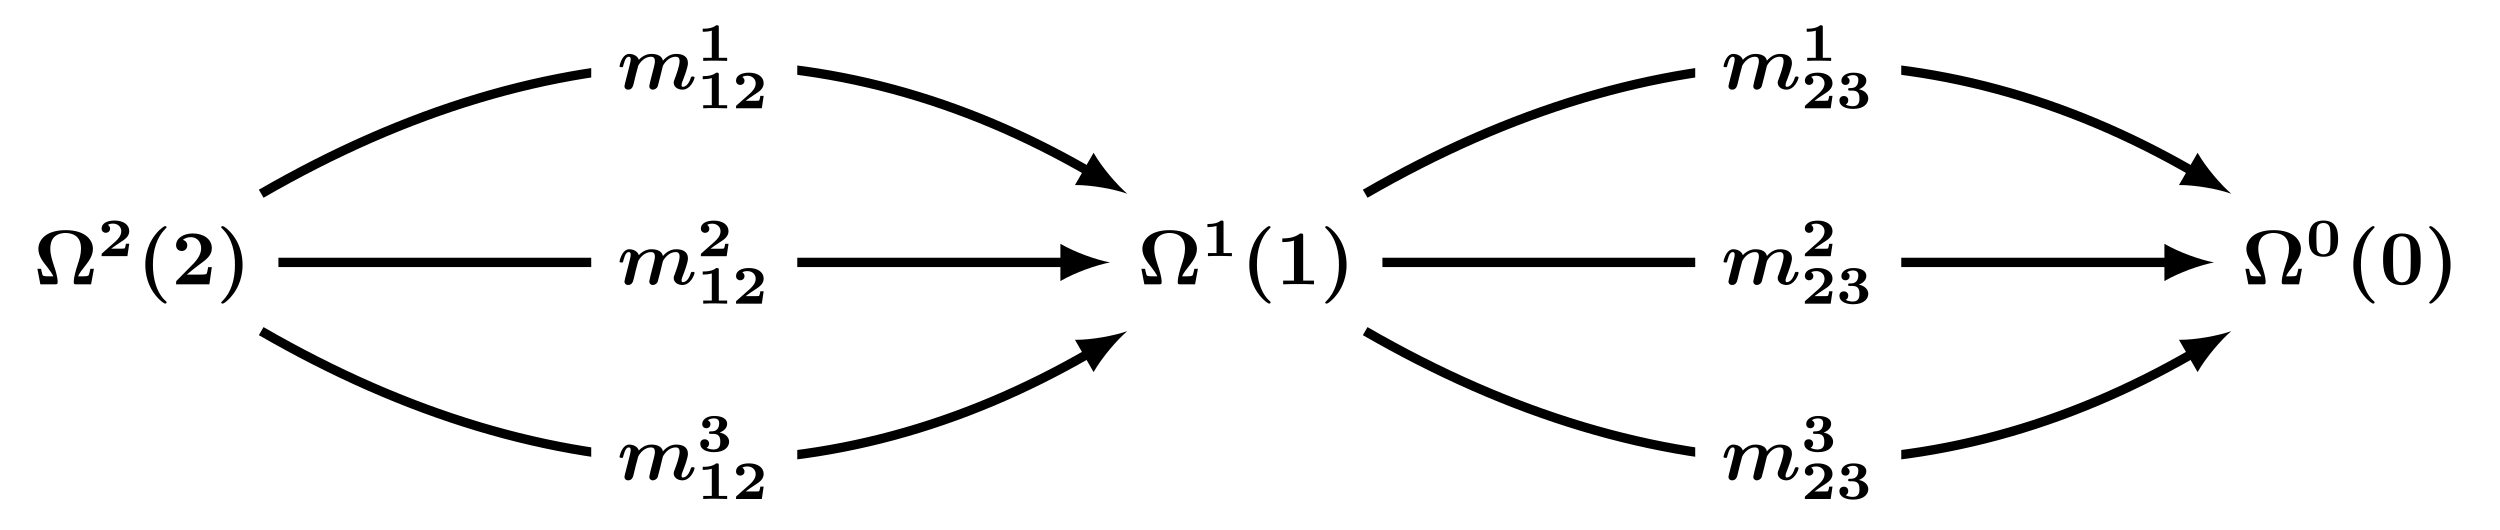
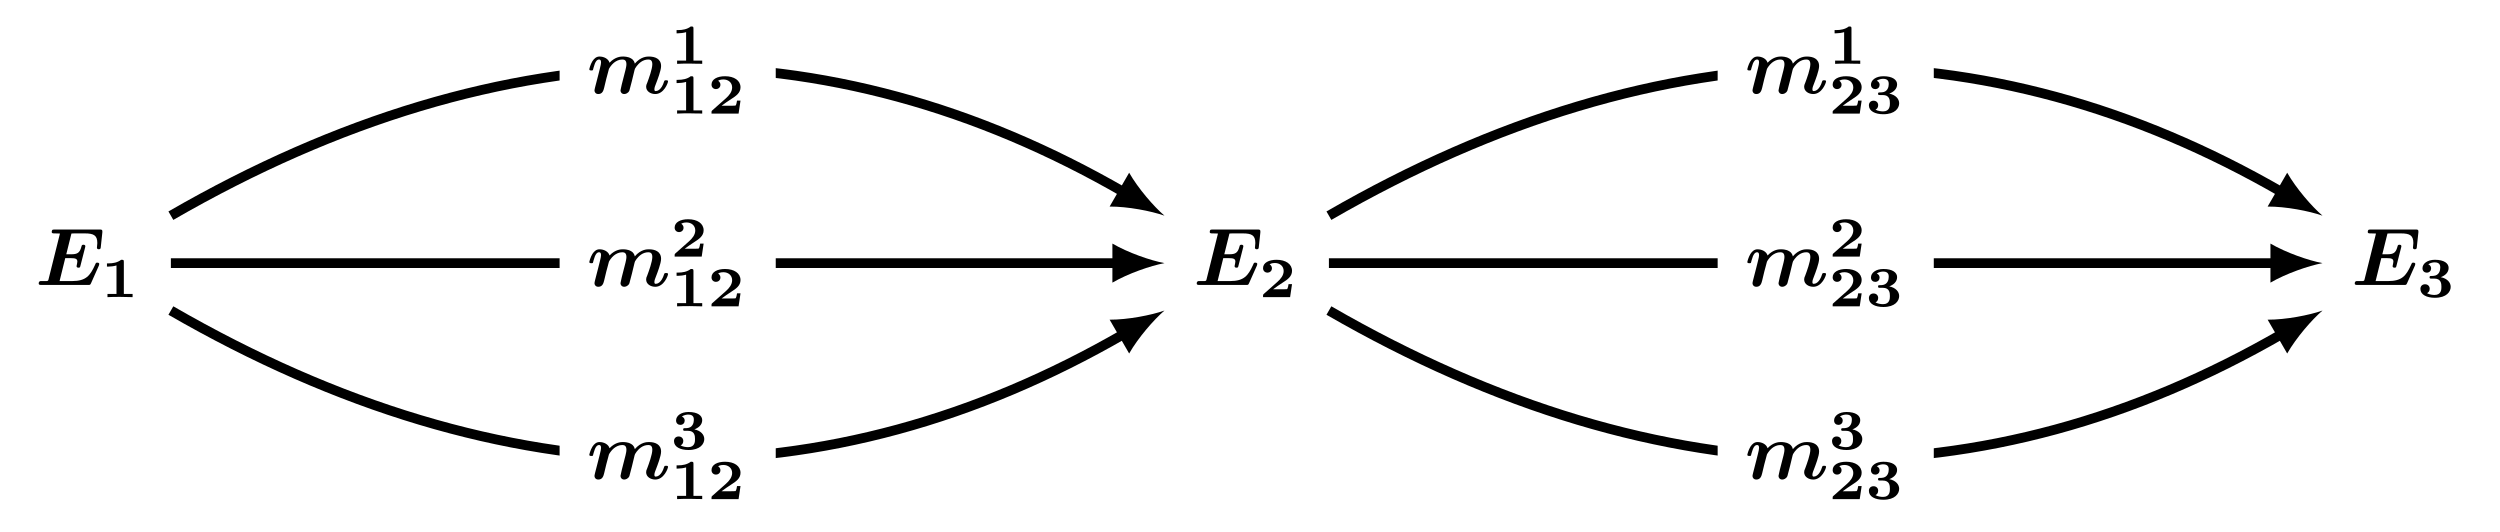
- <svg xmlns="http://www.w3.org/2000/svg" xmlns:xlink="http://www.w3.org/1999/xlink" width="318.031pt" height="67.381pt" viewBox="0 0 318.031 67.381" version="1.2">
+ <svg xmlns="http://www.w3.org/2000/svg" xmlns:xlink="http://www.w3.org/1999/xlink" width="303.188pt" height="64.407pt" viewBox="0 0 303.188 64.407" version="1.2">
  <defs>
    <g>
      <symbol overflow="visible" id="glyph0-0">
        <path style="stroke:none;" d="" />
      </symbol>
      <symbol overflow="visible" id="glyph0-1">
-         <path style="stroke:none;" d="M 7.688 -1.969 L 7.234 -1.969 C 7.203 -1.844 7.125 -1.422 7.062 -1.25 C 7.016 -1.109 6.969 -1.016 6.375 -1.016 L 5.672 -1.016 C 5.875 -1.469 6.156 -1.812 6.453 -2.188 C 7.016 -2.906 7.562 -3.609 7.562 -4.516 C 7.562 -5.578 6.672 -6.891 4.094 -6.891 C 1.516 -6.891 0.625 -5.578 0.625 -4.516 C 0.625 -3.609 1.188 -2.891 1.734 -2.219 C 2.078 -1.766 2.328 -1.438 2.531 -1.016 L 1.812 -1.016 C 1.234 -1.016 1.188 -1.109 1.141 -1.219 C 1.078 -1.391 0.984 -1.875 0.969 -1.969 L 0.5 -1.969 L 0.875 0 L 2.75 0 C 2.969 0 3.078 0 3.078 -0.266 C 3.078 -0.953 2.781 -1.859 2.625 -2.297 C 2.375 -3.078 2.141 -3.797 2.141 -4.516 C 2.141 -4.891 2.188 -5.594 2.672 -6.047 C 3.156 -6.484 3.797 -6.531 4.094 -6.531 C 4.609 -6.531 5.172 -6.375 5.531 -6.031 C 5.828 -5.734 6.047 -5.297 6.047 -4.516 C 6.047 -3.828 5.844 -3.156 5.594 -2.422 C 5.406 -1.828 5.125 -0.953 5.125 -0.266 C 5.125 0 5.219 0 5.438 0 L 7.328 0 Z M 7.688 -1.969 " />
+         <path style="stroke:none;" d="M 7.719 -2.344 C 7.766 -2.484 7.766 -2.516 7.766 -2.531 C 7.766 -2.703 7.578 -2.703 7.531 -2.703 C 7.375 -2.703 7.359 -2.688 7.25 -2.422 C 6.656 -1.109 6.141 -0.469 4.469 -0.469 L 3.188 -0.469 C 3.047 -0.469 3.016 -0.469 2.953 -0.469 L 3.641 -3.25 L 4.328 -3.25 C 4.906 -3.25 5.109 -3.156 5.109 -2.828 C 5.109 -2.672 5.031 -2.406 5.031 -2.375 L 5.016 -2.266 C 5.016 -2.125 5.141 -2.094 5.25 -2.094 C 5.438 -2.094 5.438 -2.156 5.484 -2.328 L 6.047 -4.531 C 6.078 -4.656 6.078 -4.688 6.078 -4.688 C 6.078 -4.875 5.891 -4.875 5.844 -4.875 C 5.656 -4.875 5.641 -4.797 5.594 -4.609 C 5.391 -3.875 5.094 -3.719 4.359 -3.719 L 3.766 -3.719 L 4.391 -6.234 C 4.516 -6.25 4.625 -6.25 4.719 -6.25 L 6.016 -6.25 C 7.094 -6.25 7.531 -6.016 7.531 -5.078 C 7.531 -4.891 7.484 -4.688 7.484 -4.516 C 7.484 -4.328 7.672 -4.328 7.719 -4.328 C 7.922 -4.328 7.938 -4.438 7.953 -4.609 L 8.141 -6.375 L 8.141 -6.531 C 8.141 -6.719 7.984 -6.719 7.828 -6.719 L 2.344 -6.719 C 2.141 -6.719 2.141 -6.703 2.078 -6.672 C 2.016 -6.609 2 -6.438 2 -6.422 C 2 -6.25 2.141 -6.25 2.406 -6.25 C 2.609 -6.25 2.797 -6.234 3 -6.234 L 1.609 -0.656 C 1.562 -0.5 1.562 -0.5 1.375 -0.469 C 1.219 -0.469 1.016 -0.469 0.859 -0.469 C 0.609 -0.469 0.578 -0.469 0.547 -0.438 C 0.422 -0.375 0.422 -0.219 0.422 -0.172 C 0.422 0 0.594 0 0.766 0 L 6.406 0 C 6.641 0 6.672 0 6.766 -0.203 Z M 7.719 -2.344 " />
      </symbol>
      <symbol overflow="visible" id="glyph0-2">
-         <path style="stroke:none;" d="M 3.75 2.219 C 3.453 1.953 2.812 1.359 2.406 0.094 C 2.141 -0.688 2.031 -1.594 2.031 -2.469 C 2.031 -4.422 2.531 -5.969 3.609 -7.062 C 3.766 -7.203 3.766 -7.219 3.766 -7.266 C 3.766 -7.375 3.672 -7.406 3.594 -7.406 C 3.422 -7.406 3.016 -7.047 2.828 -6.875 C 1.297 -5.344 1.062 -3.531 1.062 -2.484 C 1.062 -1.25 1.391 -0.156 1.859 0.656 C 2.516 1.797 3.406 2.453 3.594 2.453 C 3.672 2.453 3.766 2.422 3.766 2.328 C 3.766 2.266 3.75 2.234 3.75 2.219 Z M 3.75 2.219 " />
-       </symbol>
-       <symbol overflow="visible" id="glyph0-3">
-         <path style="stroke:none;" d="M 5.109 -2.188 L 4.641 -2.188 C 4.609 -2 4.516 -1.359 4.391 -1.297 C 4.281 -1.234 3.531 -1.234 3.375 -1.234 L 1.922 -1.234 C 2.391 -1.625 2.906 -2.047 3.344 -2.375 C 4.469 -3.203 5.109 -3.656 5.109 -4.609 C 5.109 -5.734 4.078 -6.469 2.688 -6.469 C 1.484 -6.469 0.562 -5.859 0.562 -4.969 C 0.562 -4.391 1.031 -4.234 1.281 -4.234 C 1.594 -4.234 1.984 -4.453 1.984 -4.953 C 1.984 -5.453 1.562 -5.625 1.422 -5.656 C 1.703 -5.891 2.078 -6 2.438 -6 C 3.281 -6 3.75 -5.328 3.75 -4.594 C 3.75 -3.906 3.375 -3.234 2.672 -2.531 L 0.688 -0.516 C 0.562 -0.391 0.562 -0.375 0.562 -0.172 L 0.562 0 L 4.797 0 Z M 5.109 -2.188 " />
-       </symbol>
-       <symbol overflow="visible" id="glyph0-4">
-         <path style="stroke:none;" d="M 3.344 -2.469 C 3.344 -3.703 3.016 -4.797 2.547 -5.609 C 1.891 -6.75 1 -7.406 0.812 -7.406 C 0.734 -7.406 0.625 -7.375 0.625 -7.266 C 0.625 -7.219 0.625 -7.203 0.797 -7.047 C 2.047 -5.781 2.375 -4.031 2.375 -2.484 C 2.375 -0.531 1.875 1.016 0.797 2.109 C 0.641 2.266 0.625 2.266 0.625 2.328 C 0.625 2.422 0.734 2.453 0.812 2.453 C 0.984 2.453 1.391 2.094 1.562 1.922 C 3.109 0.391 3.344 -1.422 3.344 -2.469 Z M 3.344 -2.469 " />
-       </symbol>
-       <symbol overflow="visible" id="glyph0-5">
-         <path style="stroke:none;" d="M 3.5 -6.156 C 3.5 -6.375 3.5 -6.469 3.234 -6.469 C 3.125 -6.469 3.109 -6.469 3.016 -6.406 C 2.266 -5.844 1.25 -5.844 1.031 -5.844 L 0.844 -5.844 L 0.844 -5.375 L 1.031 -5.375 C 1.188 -5.375 1.734 -5.375 2.328 -5.562 L 2.328 -0.469 L 0.953 -0.469 L 0.953 0 C 1.375 -0.031 2.422 -0.031 2.906 -0.031 C 3.391 -0.031 4.438 -0.031 4.875 0 L 4.875 -0.469 L 3.5 -0.469 Z M 3.5 -6.156 " />
-       </symbol>
-       <symbol overflow="visible" id="glyph0-6">
-         <path style="stroke:none;" d="M 5.219 -3.156 C 5.219 -4.109 5.219 -6.469 2.828 -6.469 C 0.453 -6.469 0.438 -4.125 0.438 -3.156 C 0.438 -2.172 0.453 0.109 2.828 0.109 C 5.203 0.109 5.219 -2.156 5.219 -3.156 Z M 2.828 -0.25 C 2.484 -0.25 1.922 -0.469 1.797 -1.188 C 1.703 -1.703 1.703 -2.719 1.703 -3.266 C 1.703 -3.984 1.703 -4.625 1.781 -5.141 C 1.906 -6.016 2.594 -6.109 2.828 -6.109 C 3.203 -6.109 3.609 -5.922 3.797 -5.484 C 3.953 -5.125 3.953 -4.078 3.953 -3.266 C 3.953 -2.719 3.953 -1.812 3.891 -1.297 C 3.75 -0.391 3.125 -0.25 2.828 -0.25 Z M 2.828 -0.25 " />
+         <path style="stroke:none;" d="M 4.25 -1.094 C 4.203 -0.844 4.094 -0.422 4.094 -0.359 C 4.094 -0.141 4.25 0.078 4.547 0.078 C 4.719 0.078 5.031 -0.016 5.172 -0.344 C 5.25 -0.547 5.703 -2.422 5.797 -2.828 C 5.828 -2.969 5.844 -3.016 6.047 -3.297 C 6.312 -3.641 6.781 -4.109 7.469 -4.109 C 7.719 -4.109 7.953 -4.016 7.953 -3.531 C 7.953 -2.969 7.531 -1.812 7.344 -1.312 C 7.234 -1.047 7.203 -0.984 7.203 -0.812 C 7.203 -0.234 7.766 0.078 8.312 0.078 C 9.359 0.078 9.859 -1.266 9.859 -1.469 C 9.859 -1.594 9.703 -1.594 9.625 -1.594 C 9.5 -1.594 9.438 -1.594 9.391 -1.469 C 9.062 -0.375 8.531 -0.281 8.375 -0.281 C 8.312 -0.281 8.203 -0.281 8.203 -0.484 C 8.203 -0.719 8.312 -0.953 8.406 -1.203 C 8.562 -1.609 9.016 -2.766 9.016 -3.312 C 9.016 -4.219 8.25 -4.469 7.547 -4.469 C 7.312 -4.469 6.562 -4.469 5.828 -3.609 C 5.797 -3.75 5.734 -4.047 5.359 -4.25 C 5 -4.469 4.5 -4.469 4.391 -4.469 C 4.188 -4.469 3.469 -4.469 2.766 -3.719 C 2.625 -4.203 2.078 -4.469 1.547 -4.469 C 1.188 -4.469 0.906 -4.25 0.688 -3.906 C 0.438 -3.5 0.312 -2.969 0.312 -2.922 C 0.312 -2.781 0.469 -2.781 0.547 -2.781 C 0.656 -2.781 0.703 -2.781 0.75 -2.828 C 0.766 -2.859 0.766 -2.875 0.828 -3.125 C 1.031 -3.891 1.25 -4.109 1.5 -4.109 C 1.656 -4.109 1.734 -4.016 1.734 -3.75 C 1.734 -3.578 1.688 -3.422 1.594 -3.016 C 1.516 -2.75 1.422 -2.344 1.375 -2.141 L 1.016 -0.75 C 0.984 -0.609 0.938 -0.422 0.938 -0.359 C 0.938 -0.141 1.094 0.078 1.406 0.078 C 1.922 0.078 2.031 -0.375 2.109 -0.672 C 2.203 -1.031 2.281 -1.359 2.375 -1.781 C 2.422 -1.906 2.672 -2.922 2.688 -2.953 C 2.703 -3.016 2.969 -3.453 3.297 -3.719 C 3.578 -3.938 3.906 -4.109 4.312 -4.109 C 4.578 -4.109 4.812 -4.016 4.812 -3.531 C 4.812 -3.297 4.734 -3.016 4.703 -2.859 Z M 4.25 -1.094 " />
      </symbol>
      <symbol overflow="visible" id="glyph1-0">
        <path style="stroke:none;" d="" />
      </symbol>
      <symbol overflow="visible" id="glyph1-1">
+         <path style="stroke:none;" d="M 2.75 -4.281 C 2.75 -4.531 2.703 -4.531 2.422 -4.531 C 1.984 -4.188 1.422 -4.094 0.875 -4.094 L 0.703 -4.094 L 0.703 -3.703 L 0.875 -3.703 C 1.141 -3.703 1.562 -3.75 1.859 -3.844 L 1.859 -0.391 L 0.766 -0.391 L 0.766 0 C 1.109 -0.031 1.938 -0.031 2.312 -0.031 C 2.562 -0.031 2.797 -0.016 3.047 -0.016 C 3.266 -0.016 3.625 -0.016 3.812 0 L 3.812 -0.391 L 2.75 -0.391 Z M 2.75 -4.281 " />
+       </symbol>
+       <symbol overflow="visible" id="glyph1-2">
        <path style="stroke:none;" d="M 3.984 -1.578 L 3.562 -1.578 C 3.547 -1.484 3.484 -1 3.359 -0.969 C 3.219 -0.953 2.797 -0.953 2.641 -0.953 L 1.688 -0.953 C 2.078 -1.234 2.453 -1.516 2.859 -1.766 C 3.422 -2.125 3.984 -2.5 3.984 -3.188 C 3.984 -4.016 3.219 -4.531 2.109 -4.531 C 1.172 -4.531 0.469 -4.172 0.469 -3.516 C 0.469 -3.109 0.797 -2.969 1 -2.969 C 1.25 -2.969 1.547 -3.141 1.547 -3.5 C 1.547 -3.828 1.281 -3.969 1.266 -3.984 C 1.516 -4.141 1.828 -4.141 1.906 -4.141 C 2.5 -4.141 2.969 -3.766 2.969 -3.172 C 2.969 -2.641 2.609 -2.203 2.203 -1.844 L 0.562 -0.391 C 0.469 -0.312 0.469 -0.297 0.469 -0.172 L 0.469 0 L 3.75 0 Z M 3.984 -1.578 " />
      </symbol>
-       <symbol overflow="visible" id="glyph1-2">
-         <path style="stroke:none;" d="M 2.75 -4.281 C 2.75 -4.531 2.703 -4.531 2.422 -4.531 C 1.984 -4.188 1.422 -4.094 0.875 -4.094 L 0.703 -4.094 L 0.703 -3.703 L 0.875 -3.703 C 1.141 -3.703 1.562 -3.75 1.859 -3.844 L 1.859 -0.391 L 0.766 -0.391 L 0.766 0 C 1.109 -0.031 1.938 -0.031 2.312 -0.031 C 2.562 -0.031 2.797 -0.016 3.047 -0.016 C 3.266 -0.016 3.625 -0.016 3.812 0 L 3.812 -0.391 L 2.75 -0.391 Z M 2.75 -4.281 " />
-       </symbol>
      <symbol overflow="visible" id="glyph1-3">
-         <path style="stroke:none;" d="M 4.094 -2.203 C 4.094 -3.047 4 -4.531 2.234 -4.531 C 0.469 -4.531 0.375 -3.031 0.375 -2.203 C 0.375 -1.328 0.484 0.078 2.234 0.078 C 3.984 0.078 4.094 -1.312 4.094 -2.203 Z M 2.234 -0.234 C 2.016 -0.234 1.797 -0.312 1.641 -0.453 C 1.453 -0.609 1.328 -0.719 1.328 -2.281 C 1.328 -2.766 1.328 -3.312 1.406 -3.641 C 1.516 -4.094 1.953 -4.219 2.234 -4.219 C 2.5 -4.219 2.938 -4.109 3.047 -3.625 C 3.125 -3.297 3.125 -2.734 3.125 -2.281 C 3.125 -1.797 3.125 -1.297 3.062 -0.906 C 2.969 -0.359 2.484 -0.234 2.234 -0.234 Z M 2.234 -0.234 " />
-       </symbol>
-       <symbol overflow="visible" id="glyph1-4">
        <path style="stroke:none;" d="M 2.078 -2.25 C 2.906 -2.25 2.938 -1.625 2.938 -1.25 C 2.938 -0.969 2.938 -0.266 2.109 -0.266 C 1.922 -0.266 1.484 -0.297 1.188 -0.484 C 1.344 -0.547 1.516 -0.719 1.516 -1.016 C 1.516 -1.328 1.297 -1.562 0.953 -1.562 C 0.609 -1.562 0.391 -1.328 0.391 -1 C 0.391 -0.297 1.156 0.078 2.141 0.078 C 3.578 0.078 4.062 -0.672 4.062 -1.25 C 4.062 -1.781 3.641 -2.266 2.859 -2.422 C 3.359 -2.609 3.812 -2.969 3.812 -3.547 C 3.812 -4.094 3.266 -4.531 2.156 -4.531 C 1.219 -4.531 0.641 -4.062 0.641 -3.5 C 0.641 -3.156 0.891 -2.969 1.156 -2.969 C 1.5 -2.969 1.688 -3.219 1.688 -3.484 C 1.688 -3.828 1.406 -3.953 1.344 -3.984 C 1.625 -4.188 1.984 -4.219 2.125 -4.219 C 2.797 -4.219 2.797 -3.766 2.797 -3.578 C 2.797 -3.25 2.672 -2.625 1.969 -2.578 C 1.797 -2.578 1.625 -2.562 1.594 -2.562 C 1.5 -2.531 1.5 -2.438 1.5 -2.406 C 1.5 -2.25 1.594 -2.25 1.719 -2.25 Z M 2.078 -2.25 " />
-       </symbol>
-       <symbol overflow="visible" id="glyph2-0">
-         <path style="stroke:none;" d="" />
-       </symbol>
-       <symbol overflow="visible" id="glyph2-1">
-         <path style="stroke:none;" d="M 4.25 -1.094 C 4.203 -0.844 4.094 -0.422 4.094 -0.359 C 4.094 -0.141 4.25 0.078 4.547 0.078 C 4.719 0.078 5.031 -0.016 5.172 -0.344 C 5.25 -0.547 5.703 -2.422 5.797 -2.828 C 5.828 -2.969 5.844 -3.016 6.047 -3.297 C 6.312 -3.641 6.781 -4.109 7.469 -4.109 C 7.719 -4.109 7.953 -4.016 7.953 -3.531 C 7.953 -2.969 7.531 -1.812 7.344 -1.312 C 7.234 -1.047 7.203 -0.984 7.203 -0.812 C 7.203 -0.234 7.766 0.078 8.312 0.078 C 9.359 0.078 9.859 -1.266 9.859 -1.469 C 9.859 -1.594 9.703 -1.594 9.625 -1.594 C 9.5 -1.594 9.438 -1.594 9.391 -1.469 C 9.062 -0.375 8.531 -0.281 8.375 -0.281 C 8.312 -0.281 8.203 -0.281 8.203 -0.484 C 8.203 -0.719 8.312 -0.953 8.406 -1.203 C 8.562 -1.609 9.016 -2.766 9.016 -3.312 C 9.016 -4.219 8.25 -4.469 7.547 -4.469 C 7.312 -4.469 6.562 -4.469 5.828 -3.609 C 5.797 -3.75 5.734 -4.047 5.359 -4.25 C 5 -4.469 4.5 -4.469 4.391 -4.469 C 4.188 -4.469 3.469 -4.469 2.766 -3.719 C 2.625 -4.203 2.078 -4.469 1.547 -4.469 C 1.188 -4.469 0.906 -4.25 0.688 -3.906 C 0.438 -3.5 0.312 -2.969 0.312 -2.922 C 0.312 -2.781 0.469 -2.781 0.547 -2.781 C 0.656 -2.781 0.703 -2.781 0.75 -2.828 C 0.766 -2.859 0.766 -2.875 0.828 -3.125 C 1.031 -3.891 1.25 -4.109 1.5 -4.109 C 1.656 -4.109 1.734 -4.016 1.734 -3.75 C 1.734 -3.578 1.688 -3.422 1.594 -3.016 C 1.516 -2.75 1.422 -2.344 1.375 -2.141 L 1.016 -0.75 C 0.984 -0.609 0.938 -0.422 0.938 -0.359 C 0.938 -0.141 1.094 0.078 1.406 0.078 C 1.922 0.078 2.031 -0.375 2.109 -0.672 C 2.203 -1.031 2.281 -1.359 2.375 -1.781 C 2.422 -1.906 2.672 -2.922 2.688 -2.953 C 2.703 -3.016 2.969 -3.453 3.297 -3.719 C 3.578 -3.938 3.906 -4.109 4.312 -4.109 C 4.578 -4.109 4.812 -4.016 4.812 -3.531 C 4.812 -3.297 4.734 -3.016 4.703 -2.859 Z M 4.25 -1.094 " />
      </symbol>
    </g>
    <clipPath id="clip1">
-       <path d="M 16 25 L 156 25 L 156 66.77 L 16 66.77 Z M 16 25 " />
+       <path d="M 3 20 L 154 20 L 154 63.82 L 3 63.82 Z M 3 20 " />
    </clipPath>
    <clipPath id="clip2">
-       <path d="M 75 49 L 102 49 L 102 66.77 L 75 66.77 Z M 75 49 " />
+       <path d="M 67 46 L 95 46 L 95 63.82 L 67 63.82 Z M 67 46 " />
    </clipPath>
    <clipPath id="clip3">
-       <path d="M 156 25 L 296 25 L 296 66.77 L 156 66.77 Z M 156 25 " />
+       <path d="M 144 20 L 294 20 L 294 63.82 L 144 63.82 Z M 144 20 " />
    </clipPath>
    <clipPath id="clip4">
-       <path d="M 215 49 L 242 49 L 242 66.77 L 215 66.77 Z M 215 49 " />
+       <path d="M 208 46 L 235 46 L 235 63.82 L 208 63.82 Z M 208 46 " />
    </clipPath>
  </defs>
  <g id="surface1">
    <g style="fill:rgb(0%,0%,0%);fill-opacity:1;">
-       <use xlink:href="#glyph0-1" x="4.258" y="36.168" />
+       <use xlink:href="#glyph0-1" x="4.271" y="34.556" />
    </g>
    <g style="fill:rgb(0%,0%,0%);fill-opacity:1;">
-       <use xlink:href="#glyph1-1" x="12.457" y="32.586" />
+       <use xlink:href="#glyph1-1" x="12.268" y="36.036" />
    </g>
    <g style="fill:rgb(0%,0%,0%);fill-opacity:1;">
-       <use xlink:href="#glyph0-2" x="17.423" y="36.168" />
-       <use xlink:href="#glyph0-3" x="21.838" y="36.168" />
-       <use xlink:href="#glyph0-4" x="27.514" y="36.168" />
+       <use xlink:href="#glyph0-1" x="144.71" y="34.556" />
    </g>
    <g style="fill:rgb(0%,0%,0%);fill-opacity:1;">
-       <use xlink:href="#glyph0-1" x="144.7" y="36.168" />
+       <use xlink:href="#glyph1-2" x="152.707" y="36.036" />
    </g>
    <g style="fill:rgb(0%,0%,0%);fill-opacity:1;">
-       <use xlink:href="#glyph1-2" x="152.899" y="32.586" />
+       <use xlink:href="#glyph0-1" x="285.149" y="34.556" />
    </g>
    <g style="fill:rgb(0%,0%,0%);fill-opacity:1;">
-       <use xlink:href="#glyph0-2" x="157.865" y="36.168" />
-       <use xlink:href="#glyph0-5" x="162.28" y="36.168" />
-       <use xlink:href="#glyph0-4" x="167.956" y="36.168" />
+       <use xlink:href="#glyph1-3" x="293.146" y="36.036" />
+     </g>
+     <path style="fill:none;stroke-width:1.196;stroke-linecap:butt;stroke-linejoin:miter;stroke:rgb(0%,0%,0%);stroke-opacity:1;stroke-miterlimit:10;" d="M 10.062 5.806 C 51.132 29.522 90.601 29.522 126.704 8.676 " transform="matrix(0.990877,0,0,-0.990877,10.75274,31.90921)" />
+     <path style=" stroke:none;fill-rule:nonzero;fill:rgb(0%,0%,0%);fill-opacity:1;" d="M 141.223 26.156 C 139.922 25.043 138.027 22.852 136.938 20.945 L 134.57 25.051 C 136.762 25.039 139.609 25.59 141.223 26.156 " />
+     <path style=" stroke:none;fill-rule:nonzero;fill:rgb(100%,100%,100%);fill-opacity:1;" d="M 67.867 17.066 L 94.078 17.066 L 94.078 0 L 67.867 0 Z M 67.867 17.066 " />
+     <g style="fill:rgb(0%,0%,0%);fill-opacity:1;">
+       <use xlink:href="#glyph0-2" x="71.157" y="11.326" />
    </g>
    <g style="fill:rgb(0%,0%,0%);fill-opacity:1;">
-       <use xlink:href="#glyph0-1" x="285.142" y="36.168" />
+       <use xlink:href="#glyph1-1" x="81.349" y="7.743" />
    </g>
    <g style="fill:rgb(0%,0%,0%);fill-opacity:1;">
-       <use xlink:href="#glyph1-3" x="293.341" y="32.586" />
+       <use xlink:href="#glyph1-1" x="81.349" y="13.776" />
+       <use xlink:href="#glyph1-2" x="85.821" y="13.776" />
+     </g>
+     <path style="fill:none;stroke-width:1.196;stroke-linecap:butt;stroke-linejoin:miter;stroke:rgb(0%,0%,0%);stroke-opacity:1;stroke-miterlimit:10;" d="M 10.062 -0.001 C 57.487 -0.001 84.246 -0.001 125.935 -0.001 " transform="matrix(0.990877,0,0,-0.990877,10.75274,31.90921)" />
+     <path style=" stroke:none;fill-rule:nonzero;fill:rgb(0%,0%,0%);fill-opacity:1;" d="M 141.223 31.91 C 139.539 31.594 136.801 30.645 134.906 29.539 L 134.906 34.277 C 136.801 33.172 139.539 32.227 141.223 31.91 " />
+     <path style=" stroke:none;fill-rule:nonzero;fill:rgb(100%,100%,100%);fill-opacity:1;" d="M 67.867 40.441 L 94.078 40.441 L 94.078 23.375 L 67.867 23.375 Z M 67.867 40.441 " />
+     <g style="fill:rgb(0%,0%,0%);fill-opacity:1;">
+       <use xlink:href="#glyph0-2" x="71.157" y="34.702" />
    </g>
    <g style="fill:rgb(0%,0%,0%);fill-opacity:1;">
-       <use xlink:href="#glyph0-2" x="298.307" y="36.168" />
-       <use xlink:href="#glyph0-6" x="302.722" y="36.168" />
-       <use xlink:href="#glyph0-4" x="308.398" y="36.168" />
-     </g>
-     <path style="fill:none;stroke-width:1.196;stroke-linecap:butt;stroke-linejoin:miter;stroke:rgb(0%,0%,0%);stroke-opacity:1;stroke-miterlimit:10;" d="M 15.272 8.82 C 52.825 30.498 88.908 30.498 121.493 11.69 " transform="matrix(0.990897,0,0,-0.990897,18.09309,33.38431)" />
-     <path style=" stroke:none;fill-rule:nonzero;fill:rgb(0%,0%,0%);fill-opacity:1;" d="M 143.406 24.645 C 142.105 23.527 140.207 21.34 139.117 19.434 L 136.75 23.539 C 138.941 23.527 141.789 24.074 143.406 24.645 " />
-     <path style=" stroke:none;fill-rule:nonzero;fill:rgb(100%,100%,100%);fill-opacity:1;" d="M 75.211 17.066 L 101.422 17.066 L 101.422 0 L 75.211 0 Z M 75.211 17.066 " />
-     <g style="fill:rgb(0%,0%,0%);fill-opacity:1;">
-       <use xlink:href="#glyph2-1" x="78.499" y="11.327" />
+       <use xlink:href="#glyph1-2" x="81.349" y="31.119" />
    </g>
    <g style="fill:rgb(0%,0%,0%);fill-opacity:1;">
-       <use xlink:href="#glyph1-2" x="88.691" y="7.744" />
+       <use xlink:href="#glyph1-1" x="81.349" y="37.153" />
+       <use xlink:href="#glyph1-2" x="85.821" y="37.153" />
+     </g>
+     <g clip-path="url(#clip1)" clip-rule="nonzero">
+       <path style="fill:none;stroke-width:1.196;stroke-linecap:butt;stroke-linejoin:miter;stroke:rgb(0%,0%,0%);stroke-opacity:1;stroke-miterlimit:10;" d="M 10.062 -5.804 C 51.132 -29.52 90.601 -29.52 126.704 -8.674 " transform="matrix(0.990877,0,0,-0.990877,10.75274,31.90921)" />
+     </g>
+     <path style=" stroke:none;fill-rule:nonzero;fill:rgb(0%,0%,0%);fill-opacity:1;" d="M 141.223 37.66 C 139.609 38.23 136.762 38.777 134.57 38.77 L 136.938 42.871 C 138.027 40.965 139.922 38.777 141.223 37.66 " />
+     <g clip-path="url(#clip2)" clip-rule="nonzero">
+       <path style=" stroke:none;fill-rule:nonzero;fill:rgb(100%,100%,100%);fill-opacity:1;" d="M 67.867 63.82 L 94.078 63.82 L 94.078 46.754 L 67.867 46.754 Z M 67.867 63.82 " />
    </g>
    <g style="fill:rgb(0%,0%,0%);fill-opacity:1;">
-       <use xlink:href="#glyph1-2" x="88.691" y="13.776" />
-       <use xlink:href="#glyph1-1" x="93.163" y="13.776" />
-     </g>
-     <path style="fill:none;stroke-width:1.196;stroke-linecap:butt;stroke-linejoin:miter;stroke:rgb(0%,0%,0%);stroke-opacity:1;stroke-miterlimit:10;" d="M 17.484 0.002 C 59.121 0.002 82.616 0.002 118.513 0.002 " transform="matrix(0.990897,0,0,-0.990897,18.09309,33.38431)" />
-     <path style=" stroke:none;fill-rule:nonzero;fill:rgb(0%,0%,0%);fill-opacity:1;" d="M 141.215 33.383 C 139.527 33.07 136.789 32.121 134.895 31.016 L 134.895 35.754 C 136.789 34.648 139.527 33.699 141.215 33.383 " />
-     <path style=" stroke:none;fill-rule:nonzero;fill:rgb(100%,100%,100%);fill-opacity:1;" d="M 75.211 41.918 L 101.422 41.918 L 101.422 24.852 L 75.211 24.852 Z M 75.211 41.918 " />
-     <g style="fill:rgb(0%,0%,0%);fill-opacity:1;">
-       <use xlink:href="#glyph2-1" x="78.499" y="36.177" />
+       <use xlink:href="#glyph0-2" x="71.157" y="58.079" />
    </g>
    <g style="fill:rgb(0%,0%,0%);fill-opacity:1;">
-       <use xlink:href="#glyph1-1" x="88.691" y="32.595" />
+       <use xlink:href="#glyph1-3" x="81.349" y="54.496" />
    </g>
    <g style="fill:rgb(0%,0%,0%);fill-opacity:1;">
-       <use xlink:href="#glyph1-2" x="88.691" y="38.627" />
-       <use xlink:href="#glyph1-1" x="93.163" y="38.627" />
+       <use xlink:href="#glyph1-1" x="81.349" y="60.529" />
+       <use xlink:href="#glyph1-2" x="85.821" y="60.529" />
    </g>
-     <g clip-path="url(#clip1)" clip-rule="nonzero">
-       <path style="fill:none;stroke-width:1.196;stroke-linecap:butt;stroke-linejoin:miter;stroke:rgb(0%,0%,0%);stroke-opacity:1;stroke-miterlimit:10;" d="M 15.272 -8.821 C 52.825 -30.499 88.908 -30.499 121.493 -11.687 " transform="matrix(0.990897,0,0,-0.990897,18.09309,33.38431)" />
-     </g>
-     <path style=" stroke:none;fill-rule:nonzero;fill:rgb(0%,0%,0%);fill-opacity:1;" d="M 143.406 42.125 C 141.789 42.691 138.941 43.242 136.75 43.23 L 139.117 47.336 C 140.207 45.43 142.105 43.238 143.406 42.125 " />
-     <g clip-path="url(#clip2)" clip-rule="nonzero">
-       <path style=" stroke:none;fill-rule:nonzero;fill:rgb(100%,100%,100%);fill-opacity:1;" d="M 75.211 66.77 L 101.422 66.77 L 101.422 49.703 L 75.211 49.703 Z M 75.211 66.77 " />
+     <path style="fill:none;stroke-width:1.196;stroke-linecap:butt;stroke-linejoin:miter;stroke:rgb(0%,0%,0%);stroke-opacity:1;stroke-miterlimit:10;" d="M 151.796 5.806 C 192.866 29.522 232.336 29.522 268.438 8.676 " transform="matrix(0.990877,0,0,-0.990877,10.75274,31.90921)" />
+     <path style=" stroke:none;fill-rule:nonzero;fill:rgb(0%,0%,0%);fill-opacity:1;" d="M 281.664 26.156 C 280.363 25.043 278.469 22.852 277.379 20.945 L 275.008 25.051 C 277.203 25.039 280.047 25.59 281.664 26.156 " />
+     <path style=" stroke:none;fill-rule:nonzero;fill:rgb(100%,100%,100%);fill-opacity:1;" d="M 208.309 17.066 L 234.52 17.066 L 234.52 0 L 208.309 0 Z M 208.309 17.066 " />
+     <g style="fill:rgb(0%,0%,0%);fill-opacity:1;">
+       <use xlink:href="#glyph0-2" x="211.596" y="11.326" />
    </g>
    <g style="fill:rgb(0%,0%,0%);fill-opacity:1;">
-       <use xlink:href="#glyph2-1" x="78.499" y="61.027" />
+       <use xlink:href="#glyph1-1" x="221.788" y="7.743" />
    </g>
    <g style="fill:rgb(0%,0%,0%);fill-opacity:1;">
-       <use xlink:href="#glyph1-4" x="88.691" y="57.444" />
+       <use xlink:href="#glyph1-2" x="221.788" y="13.776" />
+       <use xlink:href="#glyph1-3" x="226.26" y="13.776" />
+     </g>
+     <path style="fill:none;stroke-width:1.196;stroke-linecap:butt;stroke-linejoin:miter;stroke:rgb(0%,0%,0%);stroke-opacity:1;stroke-miterlimit:10;" d="M 151.796 -0.001 C 199.221 -0.001 225.981 -0.001 267.67 -0.001 " transform="matrix(0.990877,0,0,-0.990877,10.75274,31.90921)" />
+     <path style=" stroke:none;fill-rule:nonzero;fill:rgb(0%,0%,0%);fill-opacity:1;" d="M 281.664 31.91 C 279.98 31.594 277.242 30.645 275.348 29.539 L 275.348 34.277 C 277.242 33.172 279.98 32.227 281.664 31.91 " />
+     <path style=" stroke:none;fill-rule:nonzero;fill:rgb(100%,100%,100%);fill-opacity:1;" d="M 208.309 40.441 L 234.52 40.441 L 234.52 23.375 L 208.309 23.375 Z M 208.309 40.441 " />
+     <g style="fill:rgb(0%,0%,0%);fill-opacity:1;">
+       <use xlink:href="#glyph0-2" x="211.596" y="34.702" />
    </g>
    <g style="fill:rgb(0%,0%,0%);fill-opacity:1;">
-       <use xlink:href="#glyph1-2" x="88.691" y="63.477" />
-       <use xlink:href="#glyph1-1" x="93.163" y="63.477" />
-     </g>
-     <path style="fill:none;stroke-width:1.196;stroke-linecap:butt;stroke-linejoin:miter;stroke:rgb(0%,0%,0%);stroke-opacity:1;stroke-miterlimit:10;" d="M 157.004 8.82 C 194.561 30.498 230.643 30.498 263.229 11.69 " transform="matrix(0.990897,0,0,-0.990897,18.09309,33.38431)" />
-     <path style=" stroke:none;fill-rule:nonzero;fill:rgb(0%,0%,0%);fill-opacity:1;" d="M 283.848 24.645 C 282.547 23.527 280.648 21.34 279.562 19.434 L 277.191 23.539 C 279.387 23.527 282.23 24.074 283.848 24.645 " />
-     <path style=" stroke:none;fill-rule:nonzero;fill:rgb(100%,100%,100%);fill-opacity:1;" d="M 215.652 17.066 L 241.863 17.066 L 241.863 0 L 215.652 0 Z M 215.652 17.066 " />
-     <g style="fill:rgb(0%,0%,0%);fill-opacity:1;">
-       <use xlink:href="#glyph2-1" x="218.941" y="11.327" />
+       <use xlink:href="#glyph1-2" x="221.788" y="31.119" />
    </g>
    <g style="fill:rgb(0%,0%,0%);fill-opacity:1;">
-       <use xlink:href="#glyph1-2" x="229.133" y="7.744" />
+       <use xlink:href="#glyph1-2" x="221.788" y="37.153" />
+       <use xlink:href="#glyph1-3" x="226.26" y="37.153" />
+     </g>
+     <g clip-path="url(#clip3)" clip-rule="nonzero">
+       <path style="fill:none;stroke-width:1.196;stroke-linecap:butt;stroke-linejoin:miter;stroke:rgb(0%,0%,0%);stroke-opacity:1;stroke-miterlimit:10;" d="M 151.796 -5.804 C 192.866 -29.52 232.336 -29.52 268.438 -8.674 " transform="matrix(0.990877,0,0,-0.990877,10.75274,31.90921)" />
+     </g>
+     <path style=" stroke:none;fill-rule:nonzero;fill:rgb(0%,0%,0%);fill-opacity:1;" d="M 281.664 37.66 C 280.047 38.23 277.203 38.777 275.008 38.77 L 277.379 42.871 C 278.469 40.965 280.363 38.777 281.664 37.66 " />
+     <g clip-path="url(#clip4)" clip-rule="nonzero">
+       <path style=" stroke:none;fill-rule:nonzero;fill:rgb(100%,100%,100%);fill-opacity:1;" d="M 208.309 63.82 L 234.52 63.82 L 234.52 46.754 L 208.309 46.754 Z M 208.309 63.82 " />
    </g>
    <g style="fill:rgb(0%,0%,0%);fill-opacity:1;">
-       <use xlink:href="#glyph1-1" x="229.133" y="13.776" />
-       <use xlink:href="#glyph1-4" x="233.606" y="13.776" />
-     </g>
-     <path style="fill:none;stroke-width:1.196;stroke-linecap:butt;stroke-linejoin:miter;stroke:rgb(0%,0%,0%);stroke-opacity:1;stroke-miterlimit:10;" d="M 159.216 0.002 C 200.852 0.002 224.348 0.002 260.249 0.002 " transform="matrix(0.990897,0,0,-0.990897,18.09309,33.38431)" />
-     <path style=" stroke:none;fill-rule:nonzero;fill:rgb(0%,0%,0%);fill-opacity:1;" d="M 281.656 33.383 C 279.973 33.07 277.234 32.121 275.34 31.016 L 275.34 35.754 C 277.234 34.648 279.973 33.699 281.656 33.383 " />
-     <path style=" stroke:none;fill-rule:nonzero;fill:rgb(100%,100%,100%);fill-opacity:1;" d="M 215.652 41.918 L 241.863 41.918 L 241.863 24.852 L 215.652 24.852 Z M 215.652 41.918 " />
-     <g style="fill:rgb(0%,0%,0%);fill-opacity:1;">
-       <use xlink:href="#glyph2-1" x="218.941" y="36.177" />
+       <use xlink:href="#glyph0-2" x="211.596" y="58.079" />
    </g>
    <g style="fill:rgb(0%,0%,0%);fill-opacity:1;">
-       <use xlink:href="#glyph1-1" x="229.133" y="32.595" />
+       <use xlink:href="#glyph1-3" x="221.788" y="54.496" />
    </g>
    <g style="fill:rgb(0%,0%,0%);fill-opacity:1;">
-       <use xlink:href="#glyph1-1" x="229.133" y="38.627" />
-       <use xlink:href="#glyph1-4" x="233.606" y="38.627" />
-     </g>
-     <g clip-path="url(#clip3)" clip-rule="nonzero">
-       <path style="fill:none;stroke-width:1.196;stroke-linecap:butt;stroke-linejoin:miter;stroke:rgb(0%,0%,0%);stroke-opacity:1;stroke-miterlimit:10;" d="M 157.004 -8.821 C 194.561 -30.499 230.643 -30.499 263.229 -11.687 " transform="matrix(0.990897,0,0,-0.990897,18.09309,33.38431)" />
-     </g>
-     <path style=" stroke:none;fill-rule:nonzero;fill:rgb(0%,0%,0%);fill-opacity:1;" d="M 283.848 42.125 C 282.23 42.691 279.387 43.242 277.191 43.23 L 279.562 47.336 C 280.648 45.43 282.547 43.238 283.848 42.125 " />
-     <g clip-path="url(#clip4)" clip-rule="nonzero">
-       <path style=" stroke:none;fill-rule:nonzero;fill:rgb(100%,100%,100%);fill-opacity:1;" d="M 215.652 66.77 L 241.863 66.77 L 241.863 49.703 L 215.652 49.703 Z M 215.652 66.77 " />
-     </g>
-     <g style="fill:rgb(0%,0%,0%);fill-opacity:1;">
-       <use xlink:href="#glyph2-1" x="218.941" y="61.027" />
-     </g>
-     <g style="fill:rgb(0%,0%,0%);fill-opacity:1;">
-       <use xlink:href="#glyph1-4" x="229.133" y="57.444" />
-     </g>
-     <g style="fill:rgb(0%,0%,0%);fill-opacity:1;">
-       <use xlink:href="#glyph1-1" x="229.133" y="63.477" />
-       <use xlink:href="#glyph1-4" x="233.606" y="63.477" />
+       <use xlink:href="#glyph1-2" x="221.788" y="60.529" />
+       <use xlink:href="#glyph1-3" x="226.26" y="60.529" />
    </g>
  </g>
</svg>
